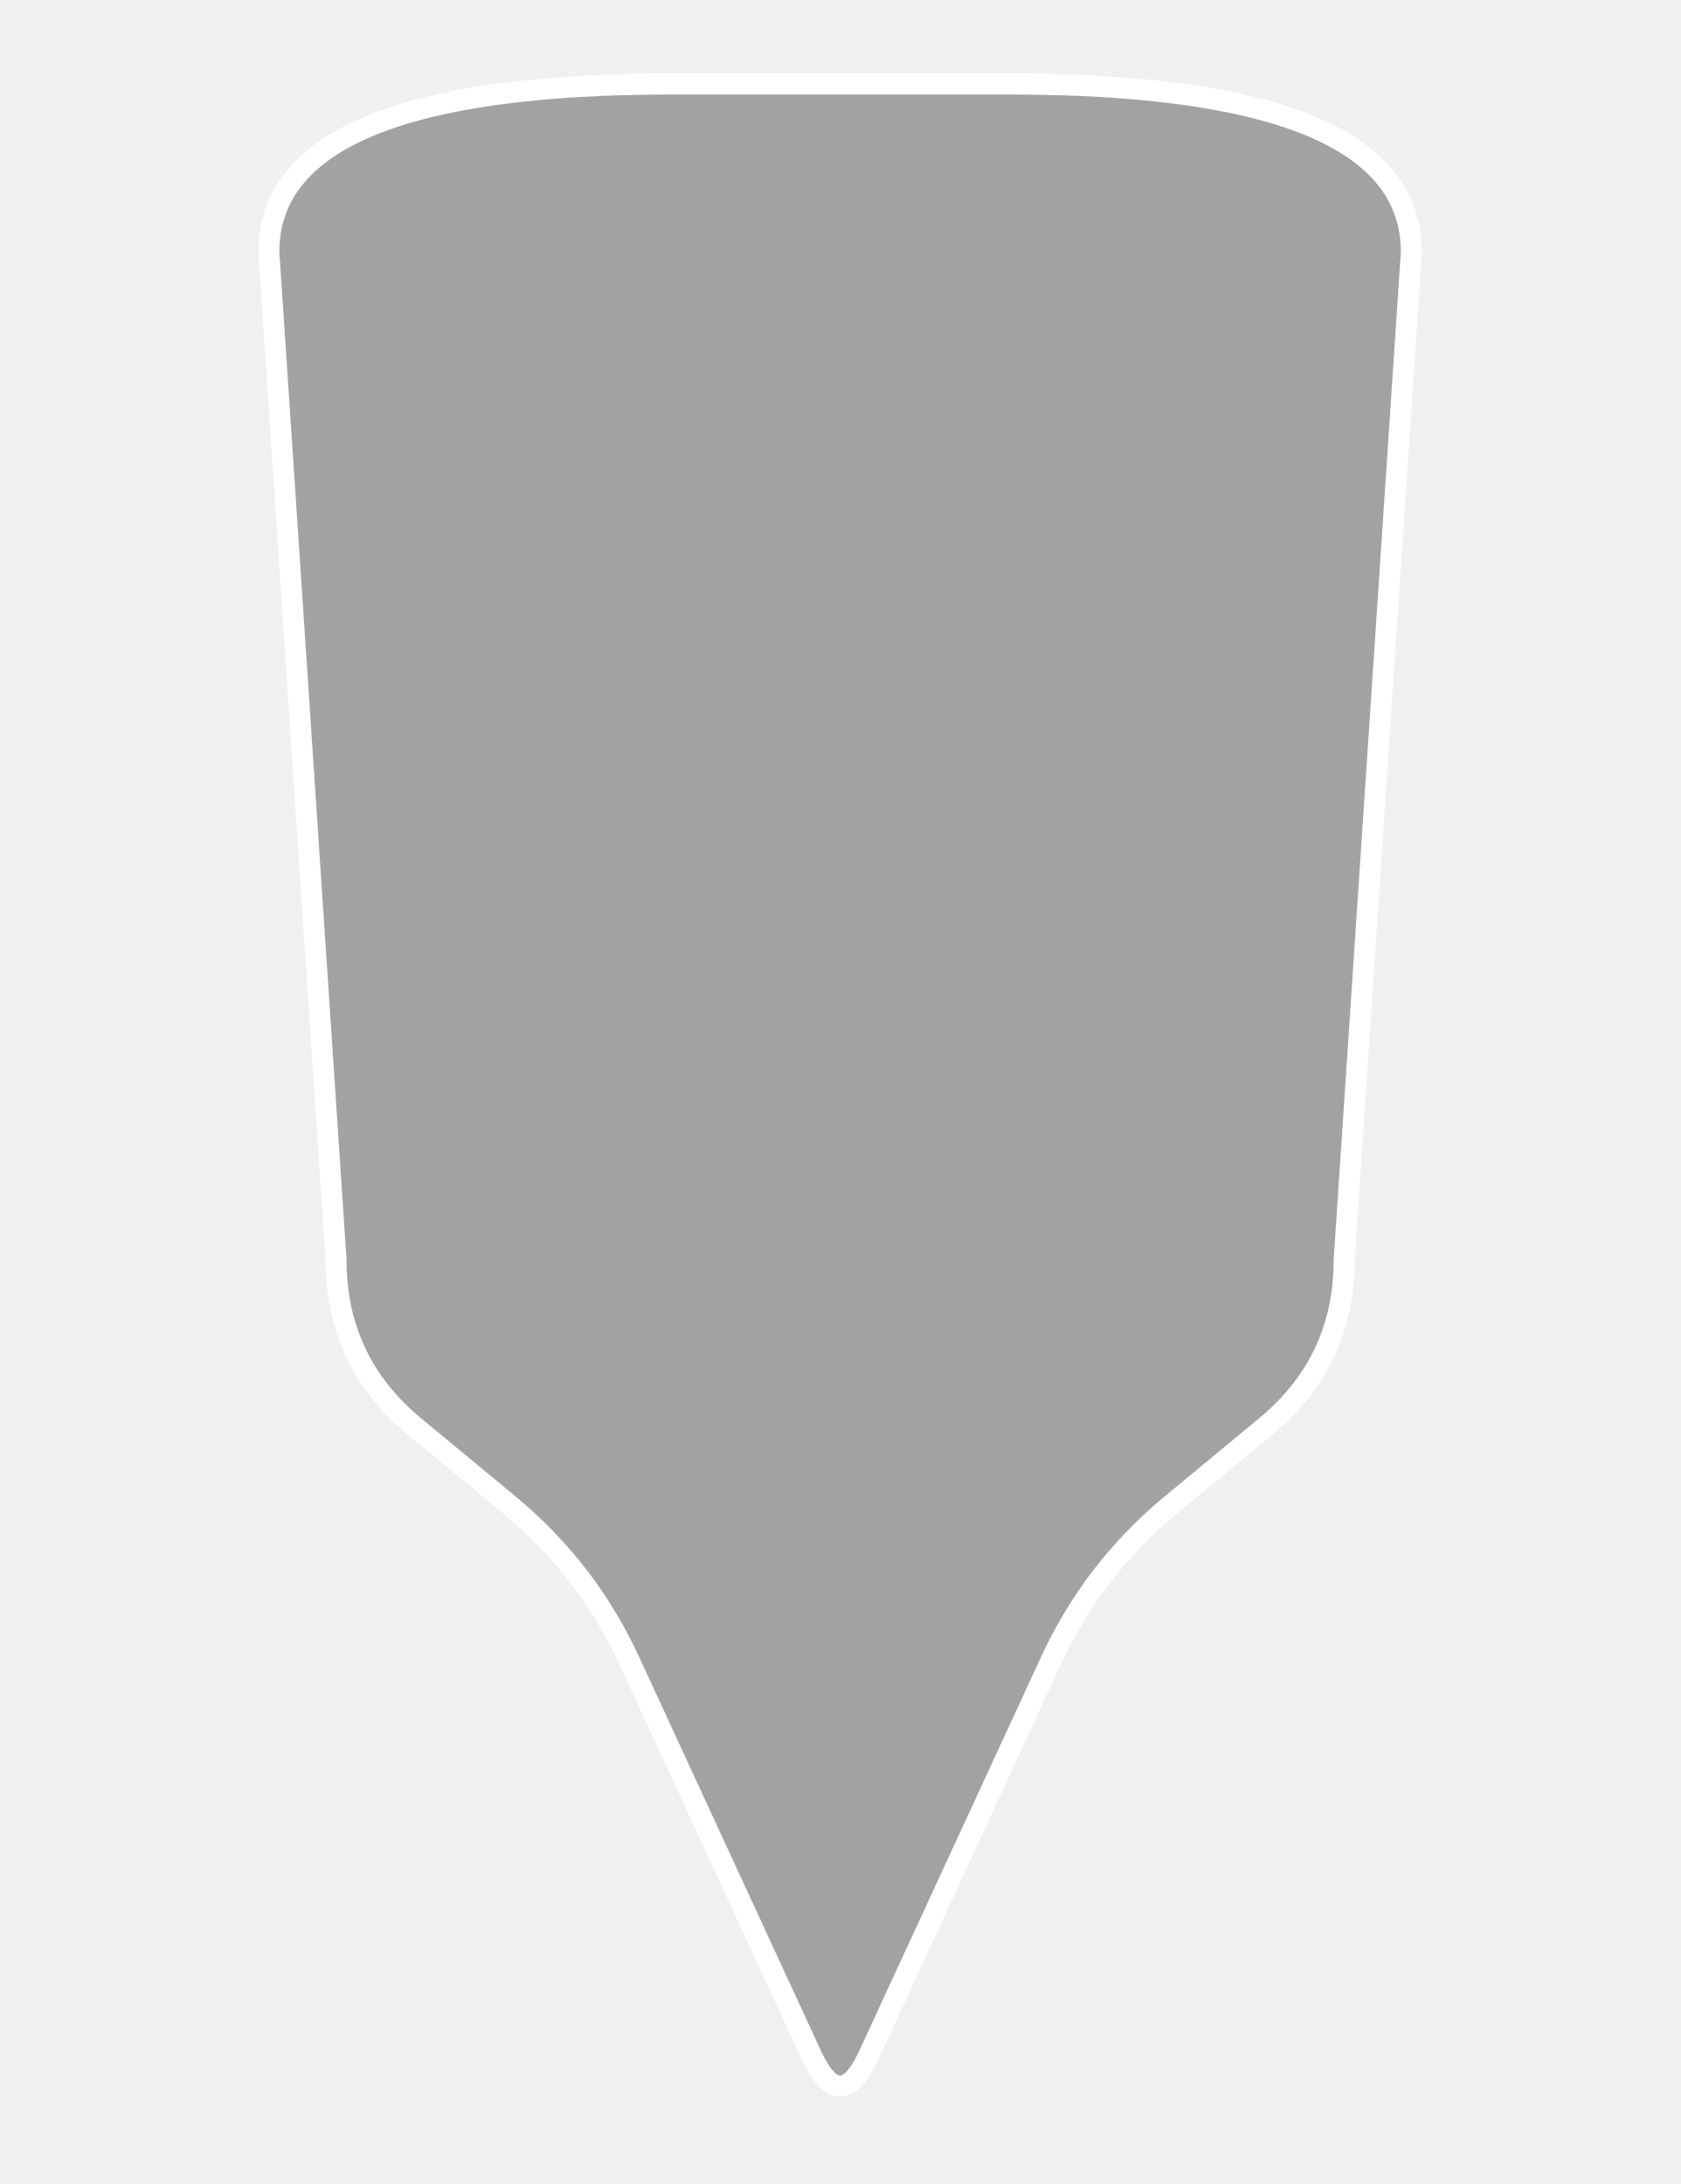
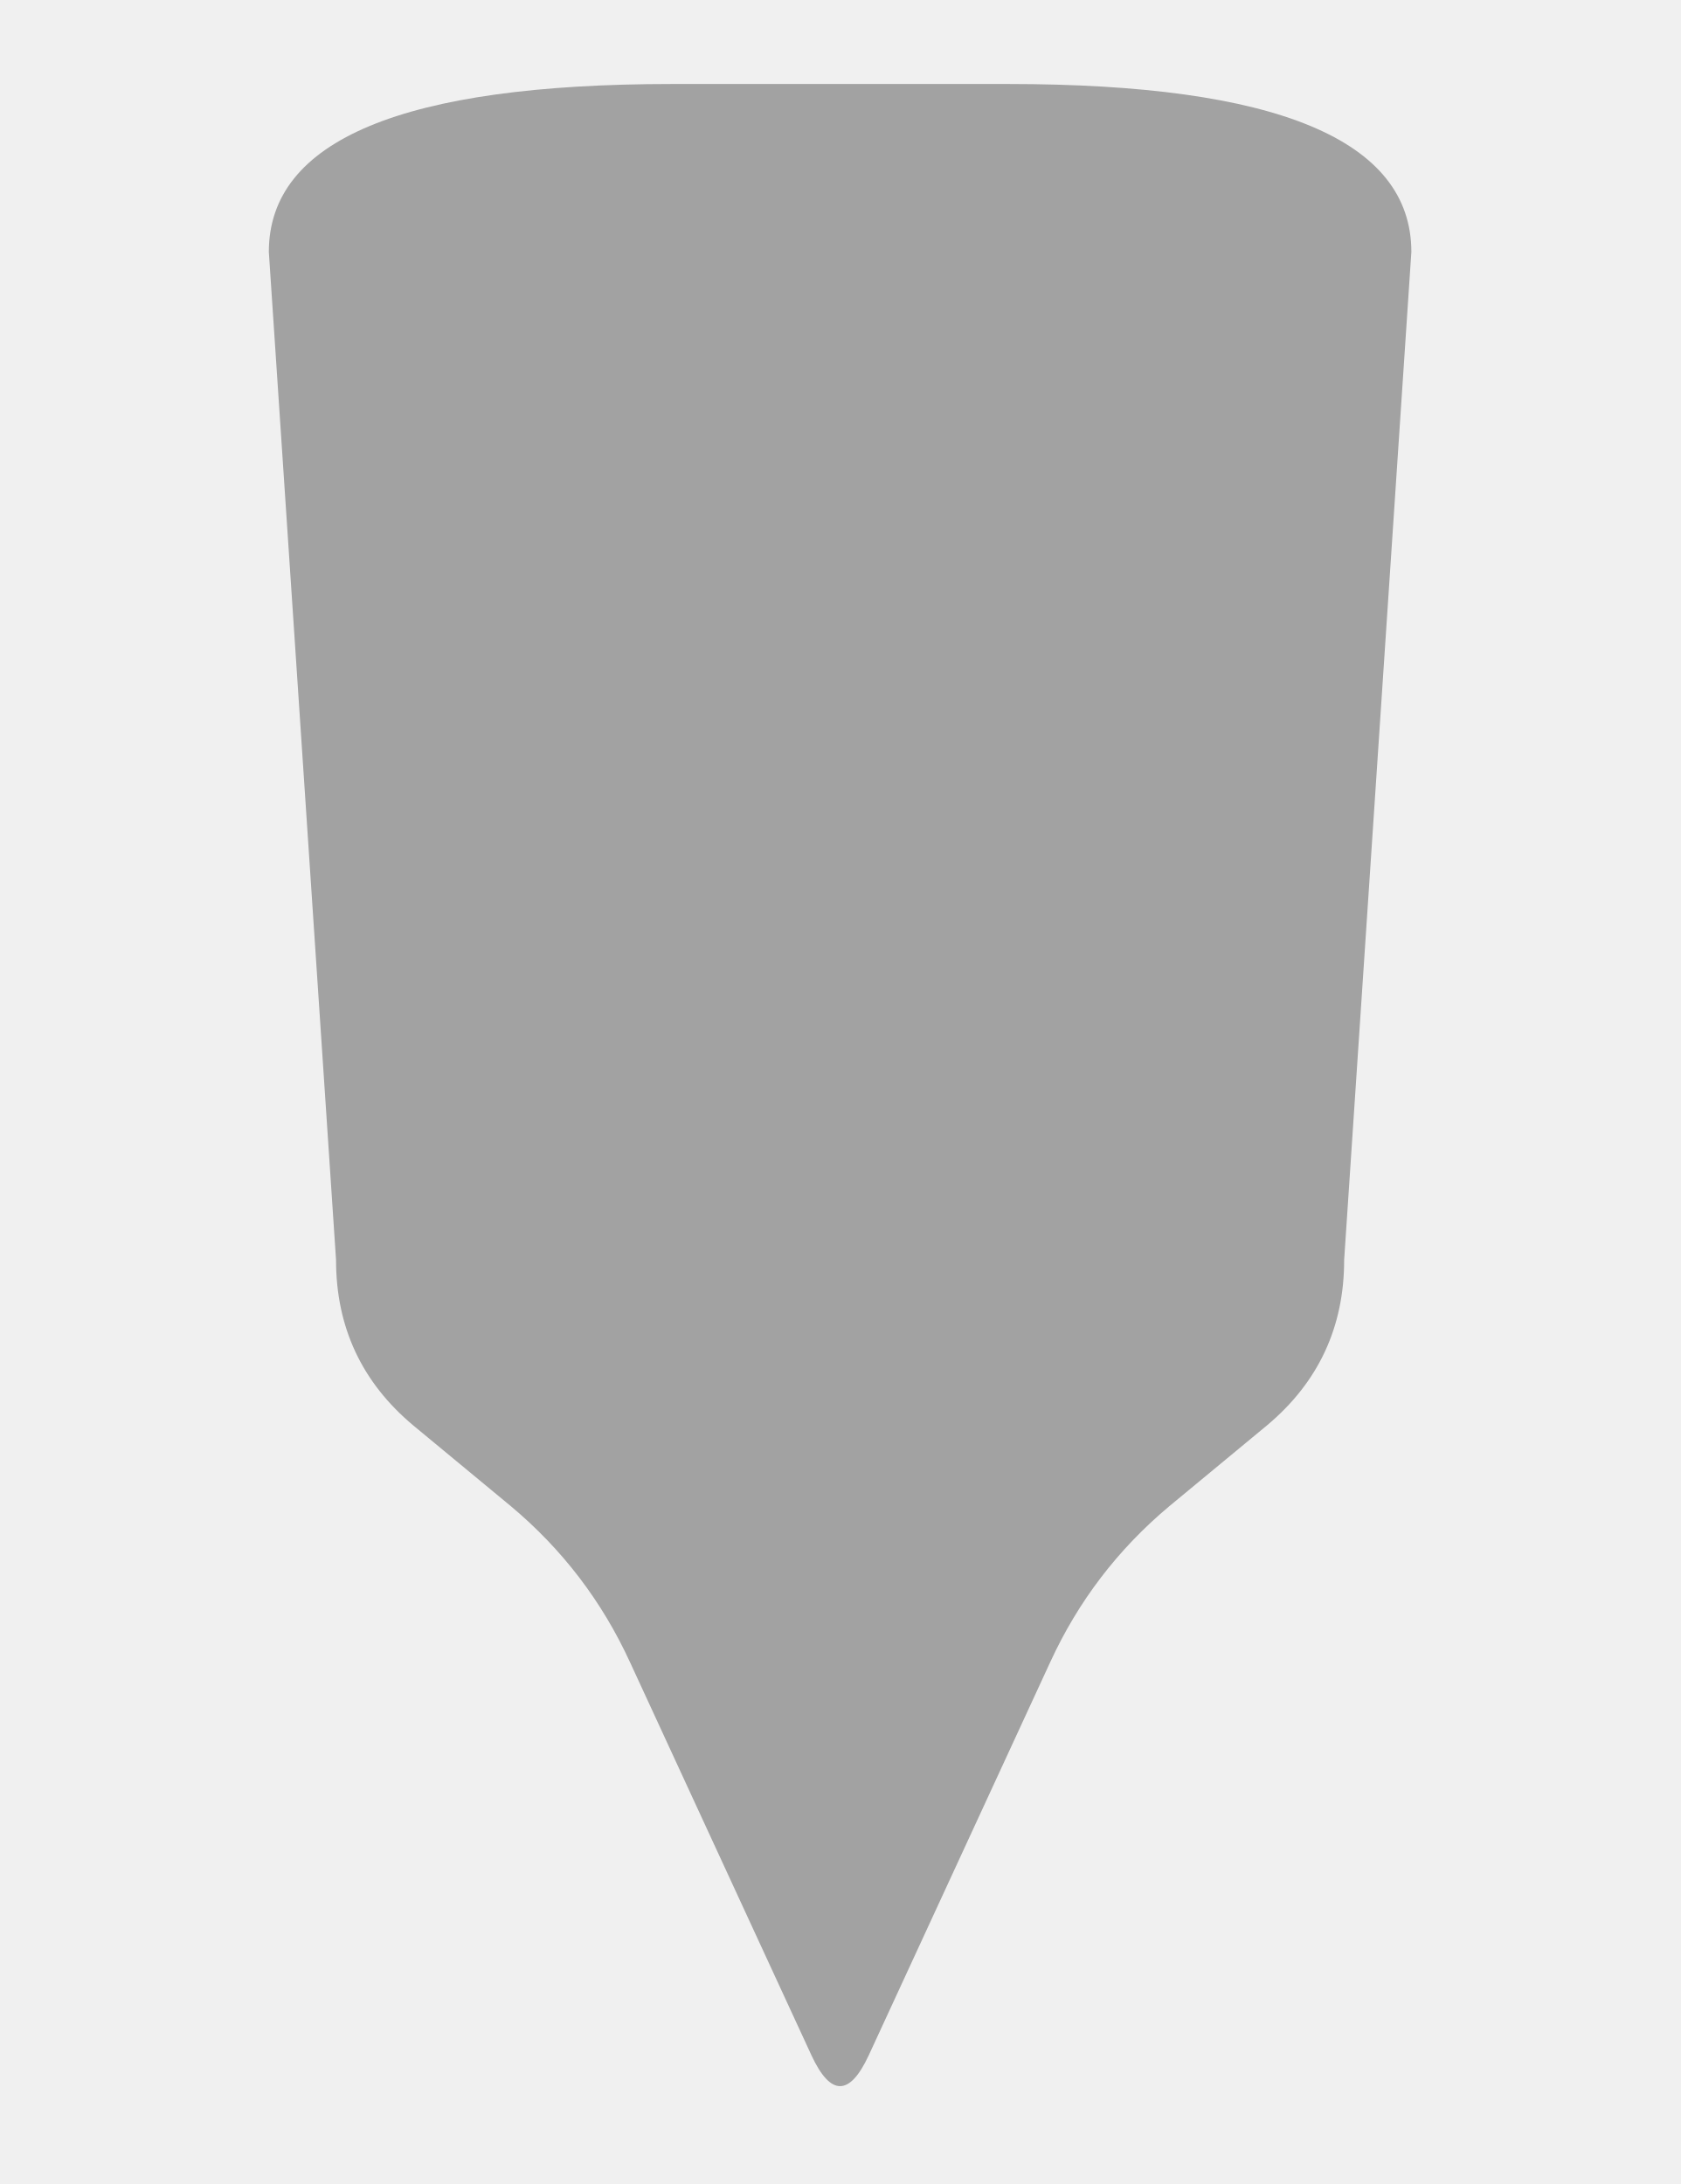
<svg xmlns="http://www.w3.org/2000/svg" width="200" height="260" viewBox="0 0 200 260">
-   <path d="     M 80 10     L 120 10     Q 168 10 168 30     L 160 150     Q 160 162 150.8 169.7     L 139.2 179.3     Q 130 187 125 197.9     L 103.4 244.7     Q 100 252 96.6 244.7     L 75 197.9     Q 70 187 60.8 179.3     L 49.2 169.7     Q 40 162 40 150     L 32 30     Q 32 10 80 10     Z" fill="#a2a2a2" stroke="#FFFFFF" stroke-width="2.5" stroke-linejoin="round" />
+   <path d="     M 80 10     L 120 10     Q 168 10 168 30     L 160 150     Q 160 162 150.8 169.7     L 139.2 179.3     Q 130 187 125 197.9     L 103.4 244.7     Q 100 252 96.6 244.7     L 75 197.9     Q 70 187 60.8 179.3     L 49.2 169.7     Q 40 162 40 150     L 32 30     Q 32 10 80 10     Z" fill="#a2a2a2" stroke="000000" stroke-width="2.5" stroke-linejoin="round" />
</svg>
